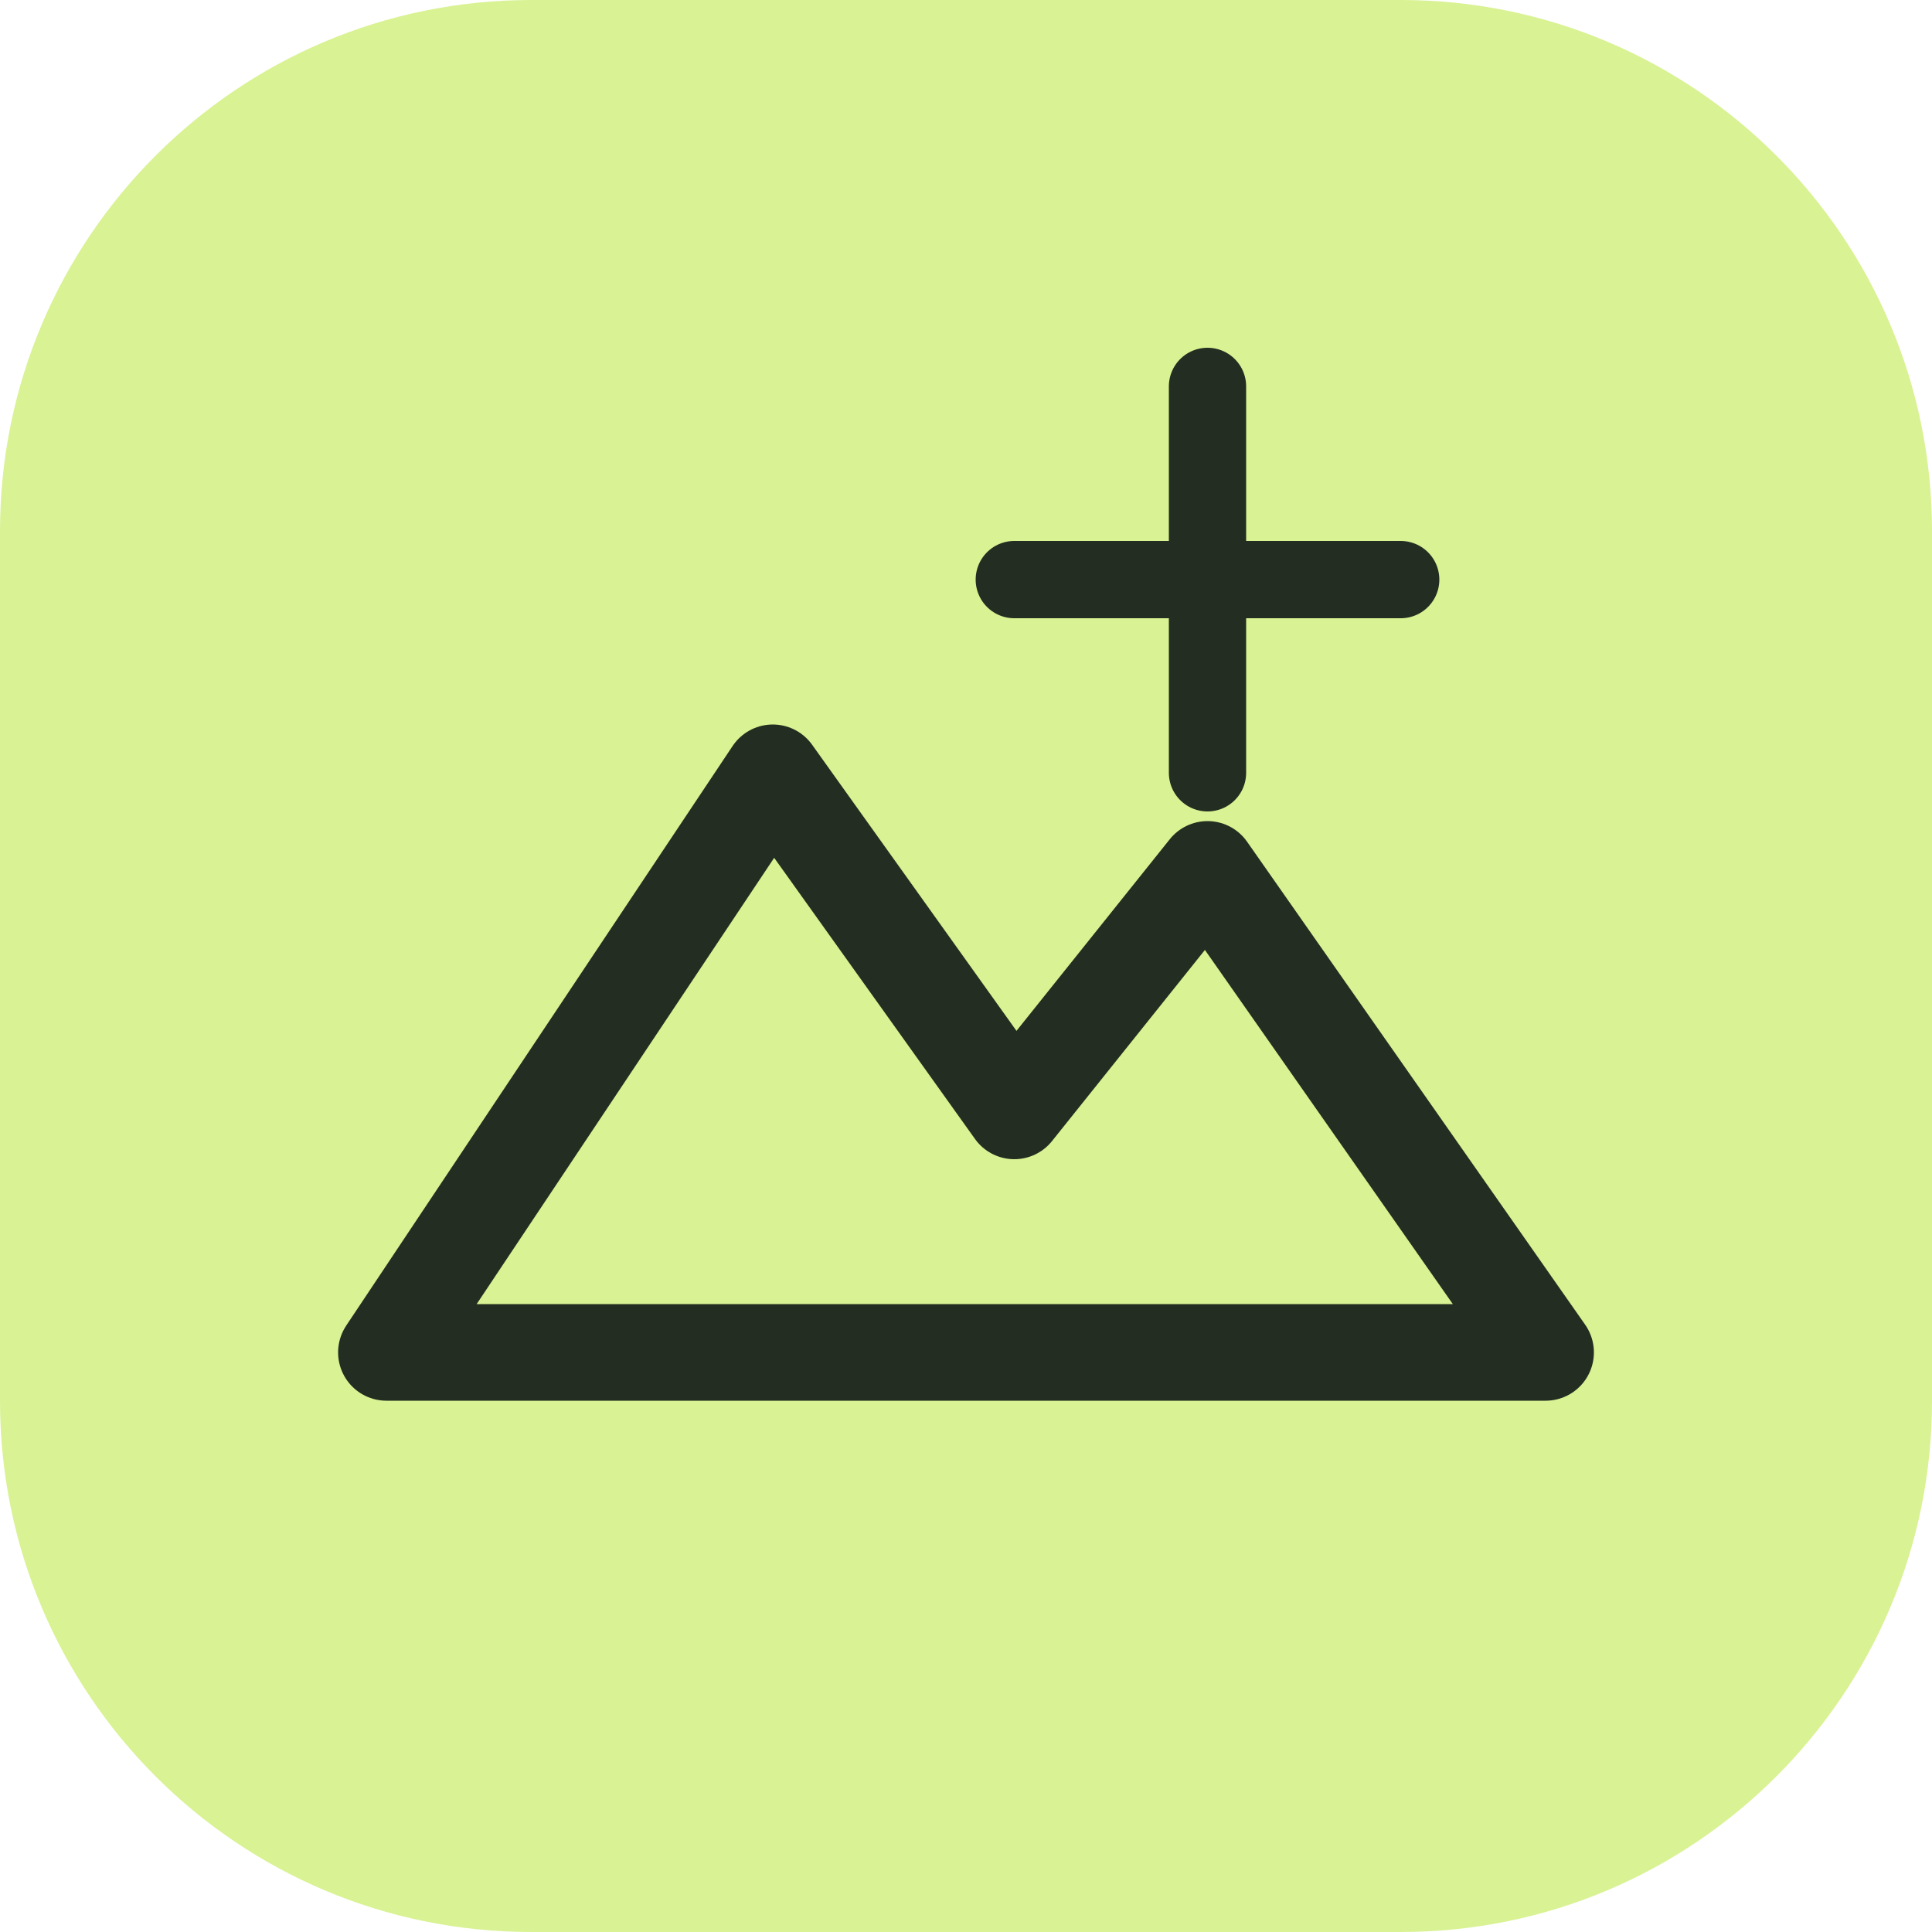
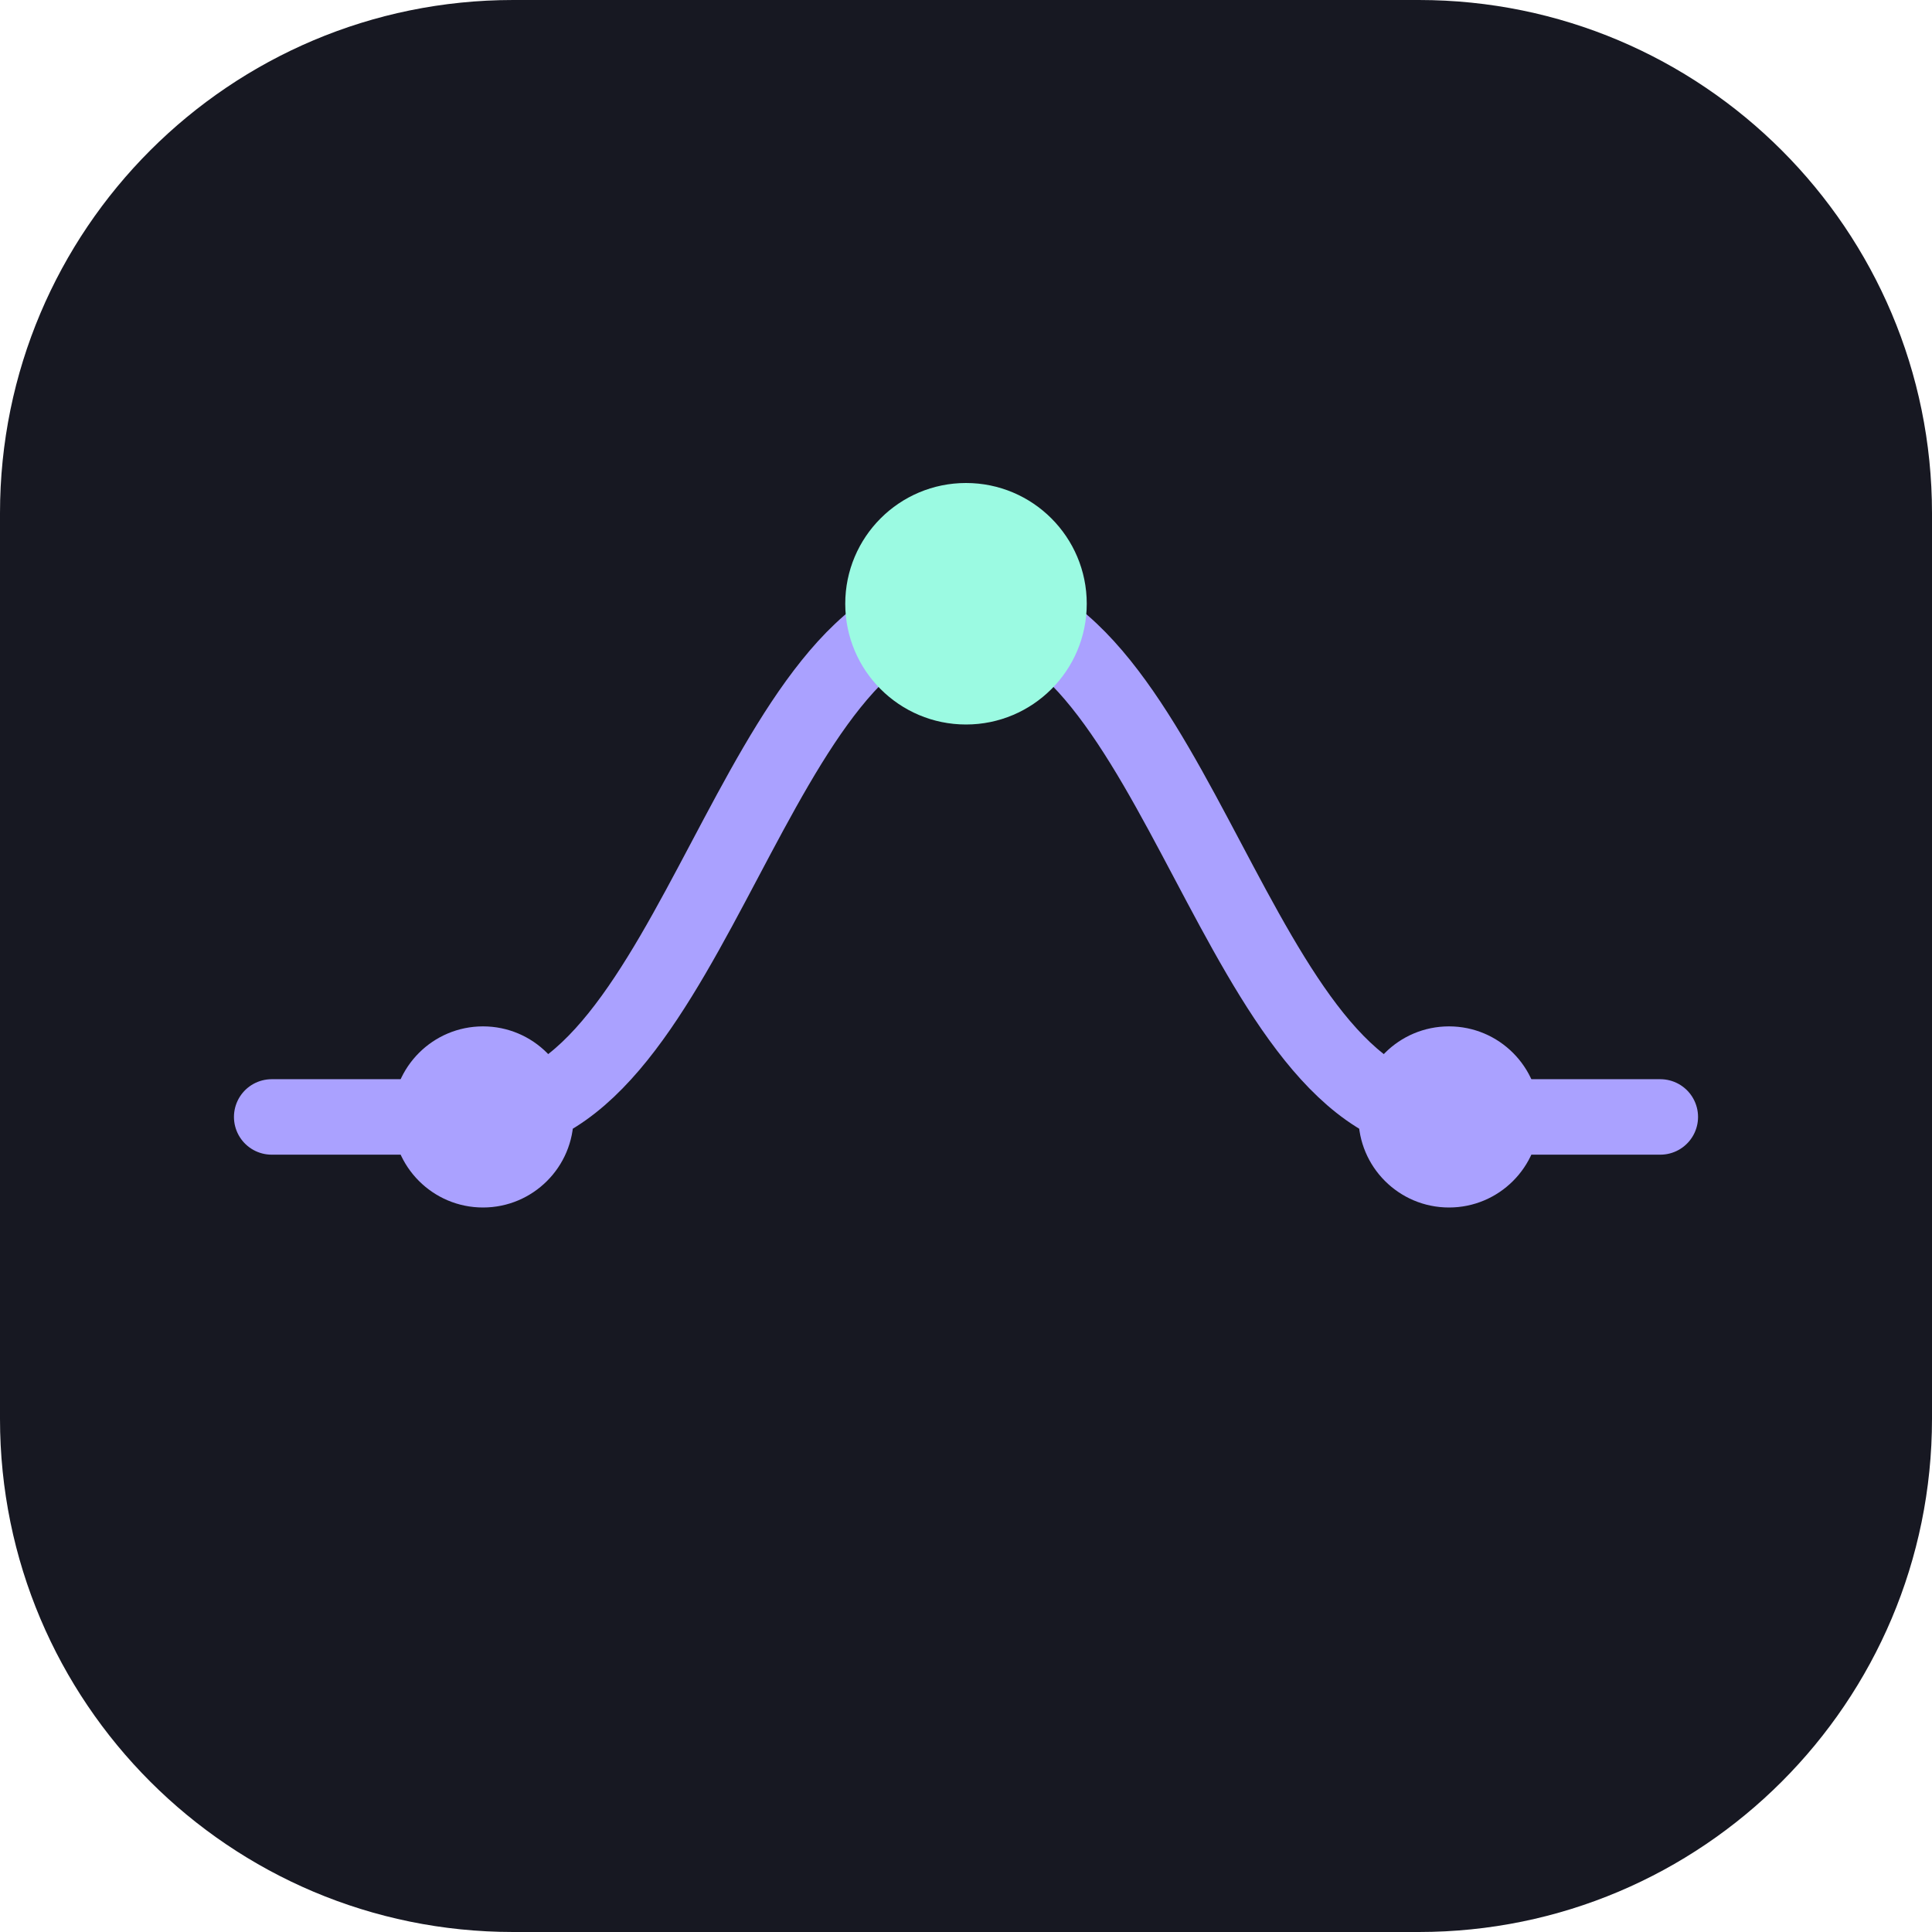
- <svg xmlns="http://www.w3.org/2000/svg" viewBox="0 0 40 40">
-   <rect width="40" height="40" rx="11" fill="#d9f293" />
-   <path d="m8 28 8-12 5 7 4-5 7 10H8Z" fill="none" stroke="#242d21" stroke-linejoin="round" stroke-width="2" />
-   <path d="M25 8v8m-4-4h8" stroke="#242d21" stroke-linecap="round" stroke-width="1.6" />
+ <svg xmlns="http://www.w3.org/2000/svg" viewBox="0 0 64 64">
+   <rect width="64" height="64" rx="17" fill="#171822" />
+   <path d="M9 37h7c7 0 9-17 16-17s9 17 16 17h7" fill="none" stroke="#aaa1ff" stroke-linecap="round" stroke-width="2.5" />
+   <circle cx="16" cy="37" r="3" fill="#aaa1ff" />
+   <circle cx="32" cy="20" r="4" fill="#9bfae2" />
+   <circle cx="48" cy="37" r="3" fill="#aaa1ff" />
</svg>
